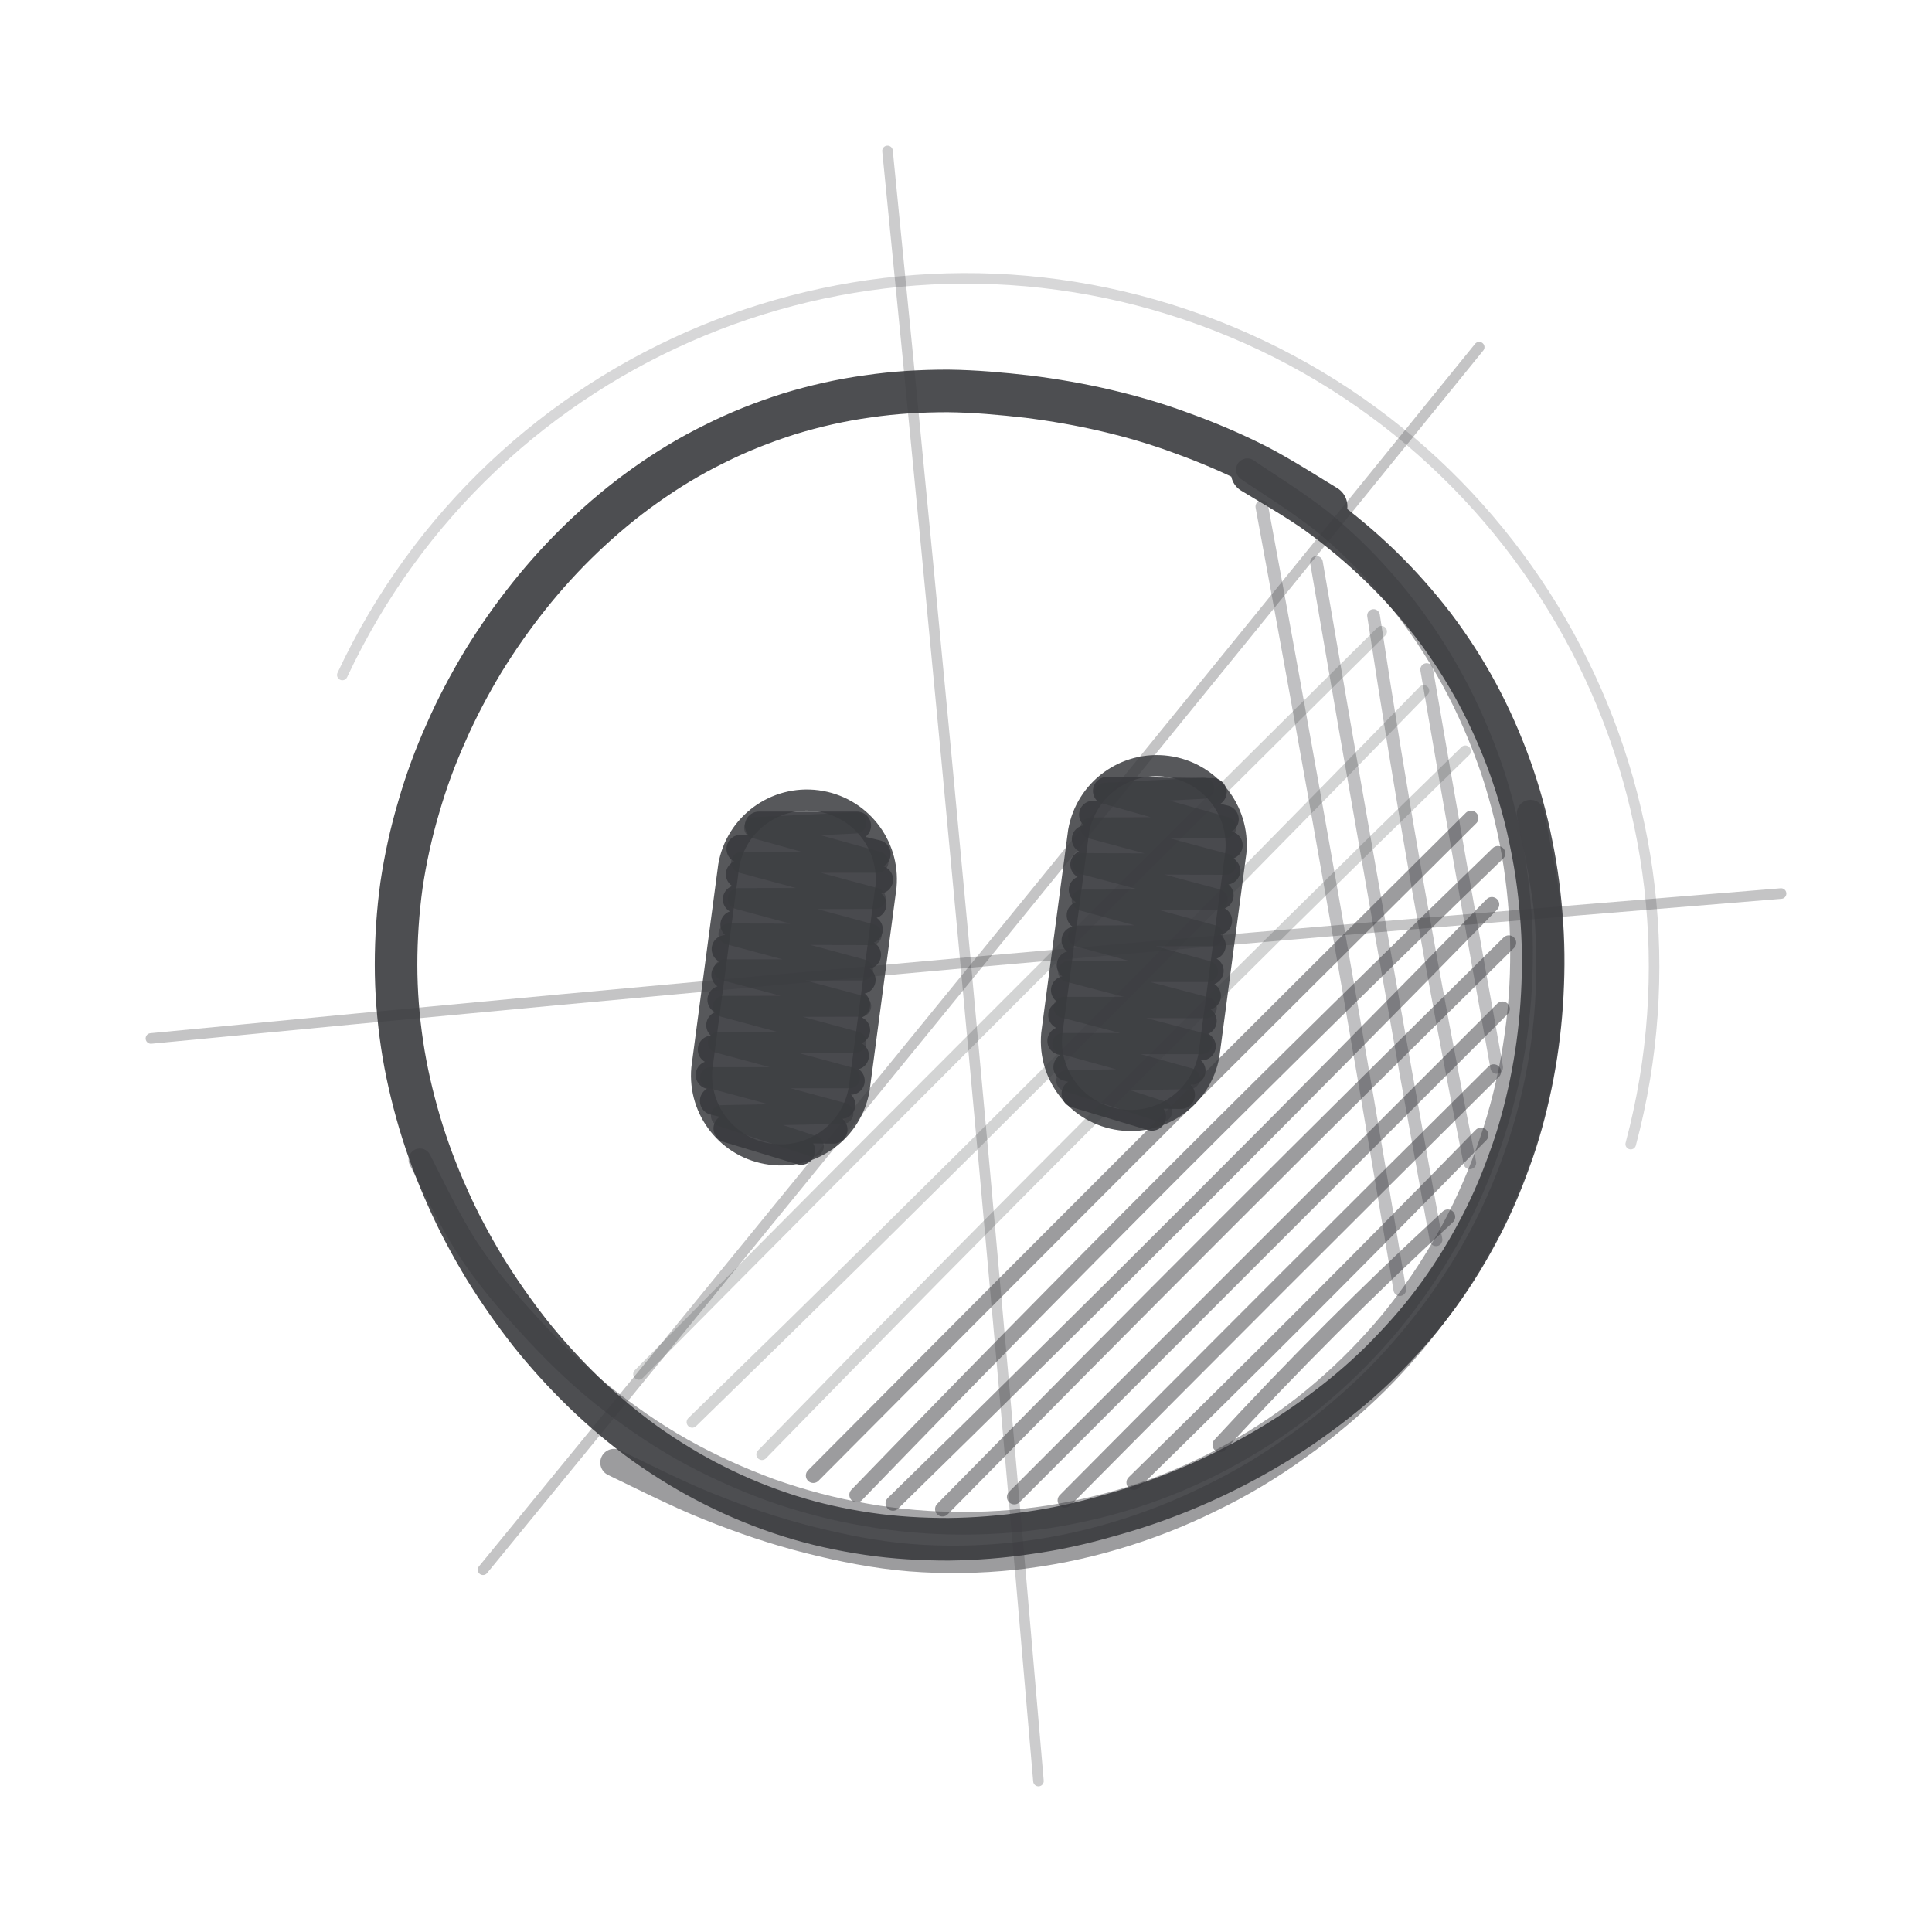
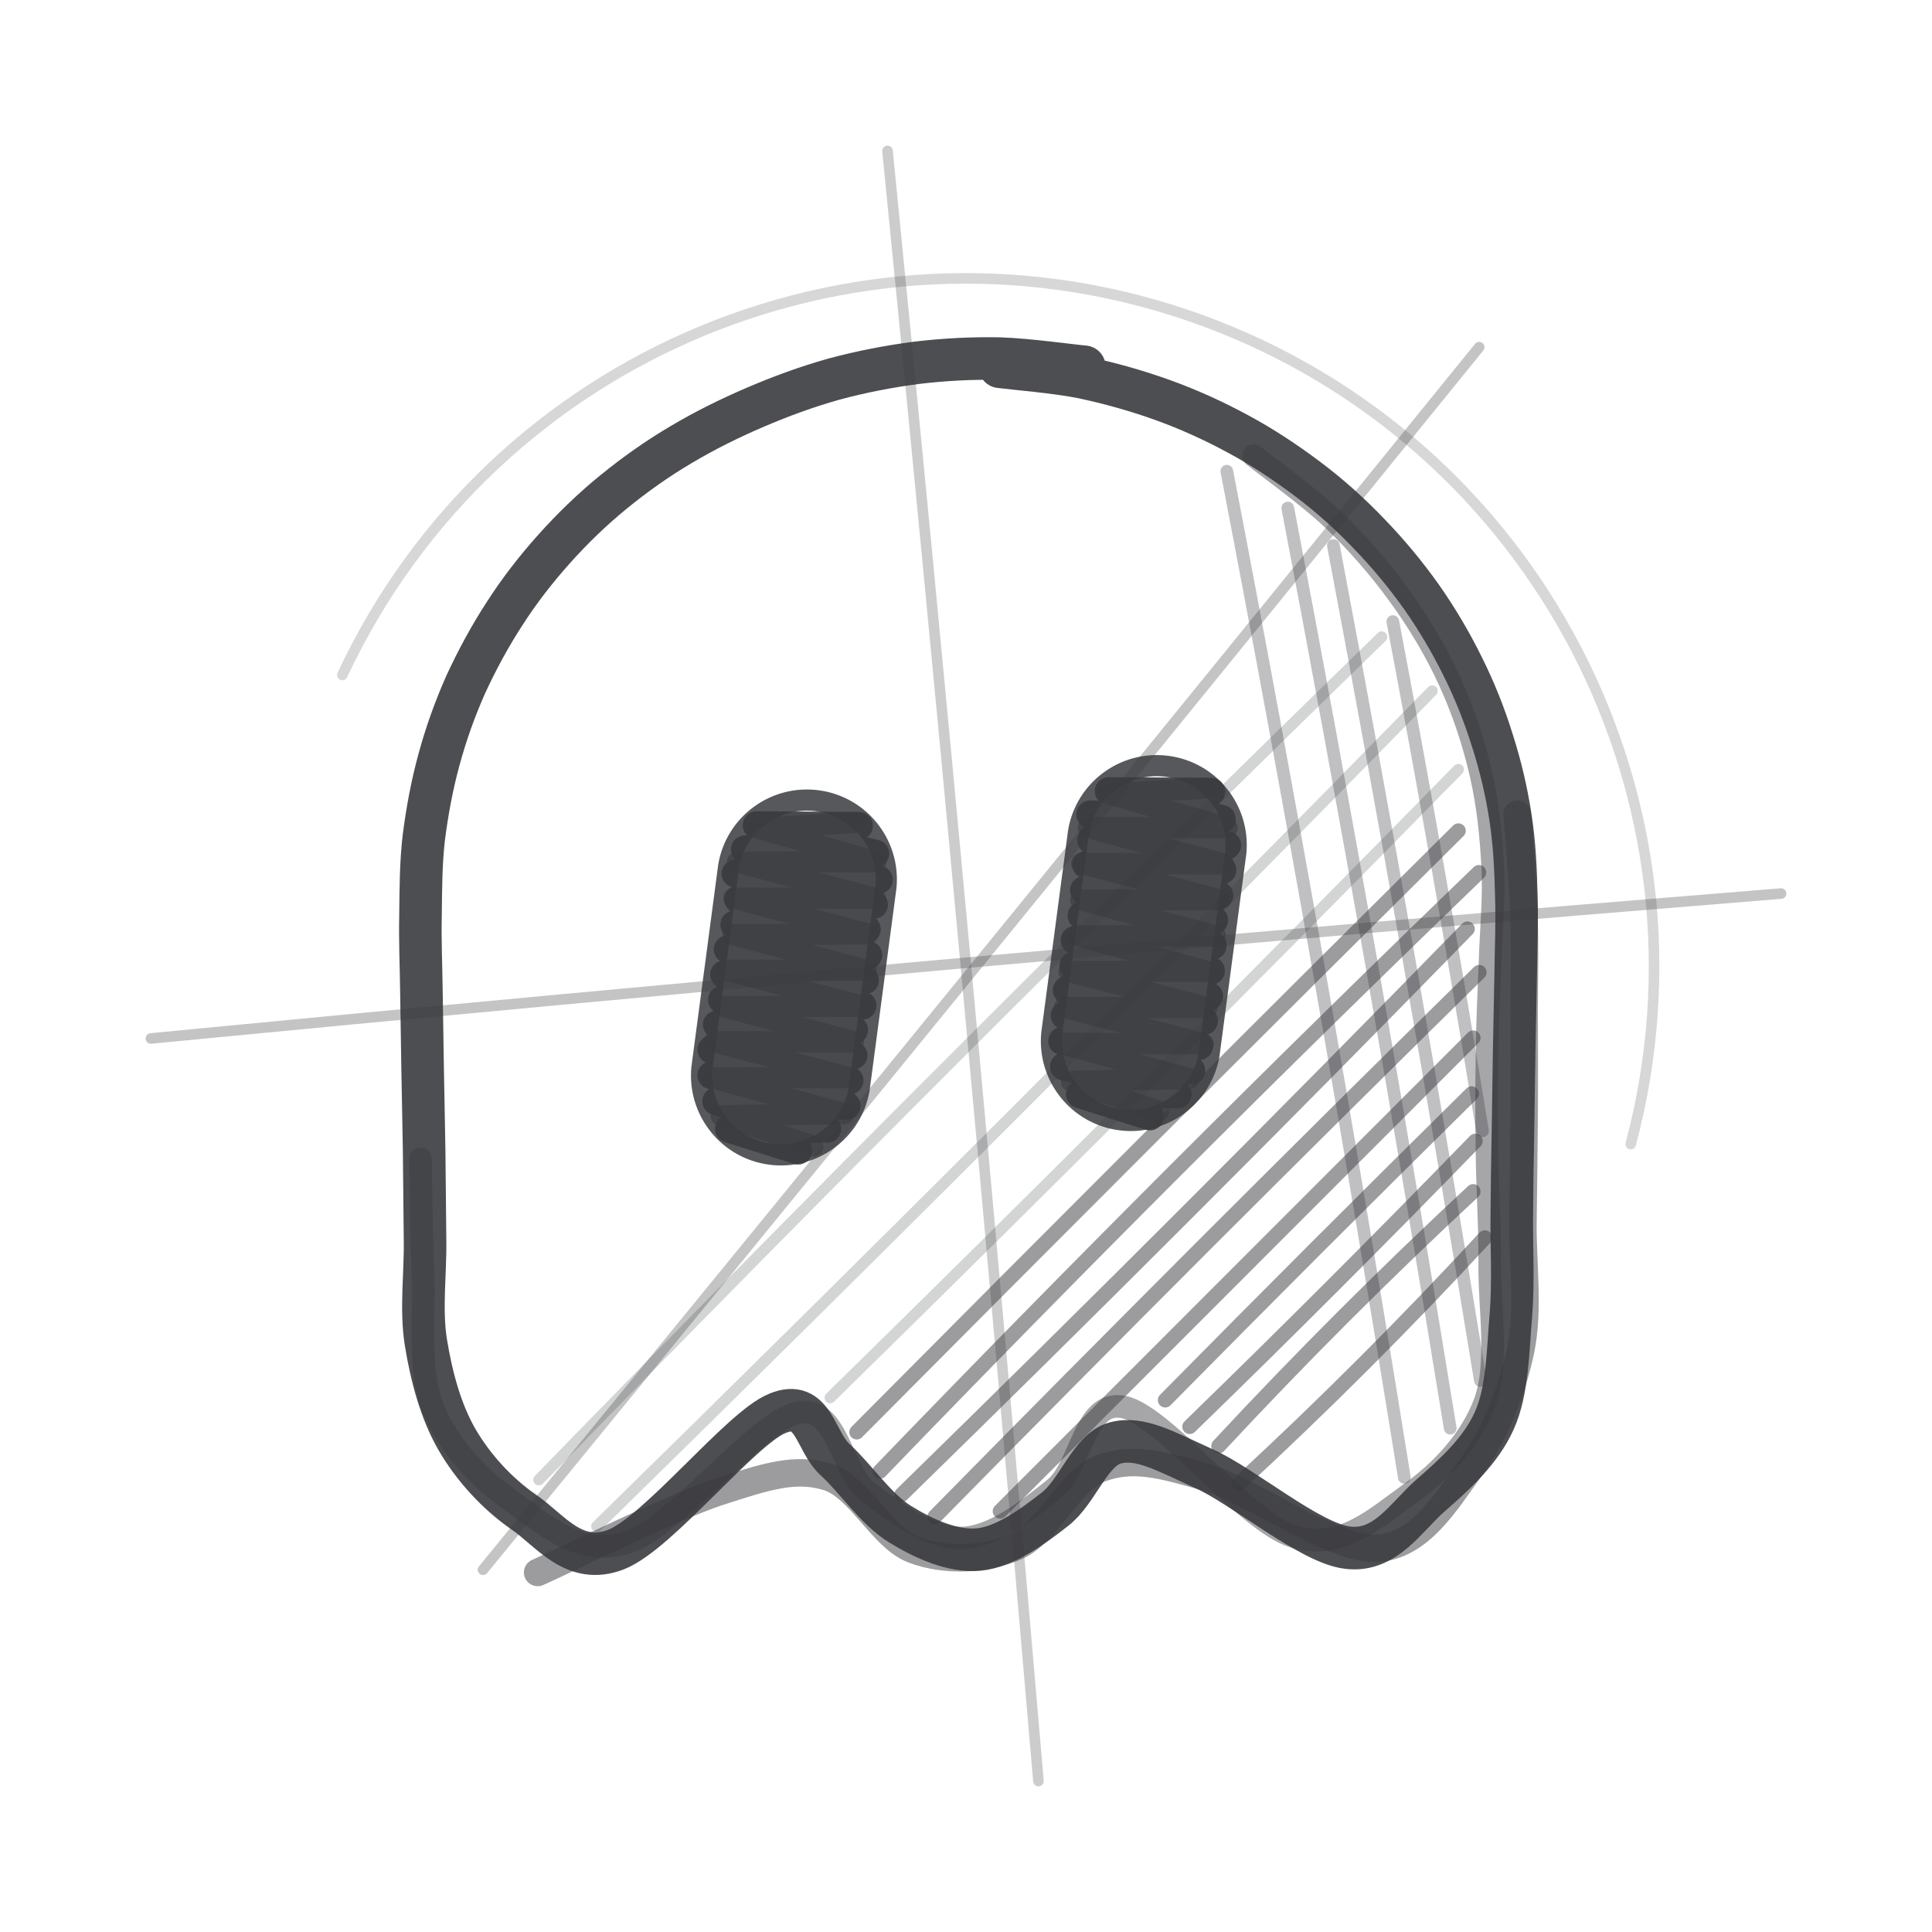
<svg xmlns="http://www.w3.org/2000/svg" viewBox="0 0 64 64">
  <style>svg{color:#3A3B3F}@media (prefers-color-scheme:dark){svg{color:#D2D4D8}}</style>
  <path d="M5 34.4Q32.06 31.78 59 29.6" fill="none" stroke="currentColor" stroke-width="0.35" stroke-opacity="0.3" stroke-linecap="round" stroke-linejoin="round" />
  <path d="M29.4 5Q32.08 31.84 34.4 59" fill="none" stroke="currentColor" stroke-width="0.35" stroke-opacity="0.26" stroke-linecap="round" stroke-linejoin="round" />
  <path d="M16 52Q32.42 31.95 49 11.5" fill="none" stroke="currentColor" stroke-width="0.35" stroke-opacity="0.3" stroke-linecap="round" stroke-linejoin="round" />
  <path d="M11.34 22.36A22.8 22.8 0 0 1 54.02 37.9" fill="none" stroke="currentColor" stroke-width="0.35" stroke-opacity="0.2" stroke-linecap="round" stroke-linejoin="round" />
-   <path d="M26.94 48.88Q37.8 37.95 48.73 27.1M28.38 49.52Q38.82 38.72 49.62 28.27M29.58 49.8Q39.61 39.99 49.42 29.96M31.22 49.99Q40.52 40.54 49.98 31.23M33.6 49.59Q41.68 41.5 49.77 33.42M35.28 49.7Q42.35 42.57 49.48 35.5M37.56 49.11Q43.38 43.42 49.06 37.6M40.41 47.86Q44.03 43.93 47.96 40.31" fill="none" stroke="currentColor" stroke-width="0.49" stroke-opacity="0.5" stroke-linecap="round" stroke-linejoin="round" />
-   <path d="M47.26 22.18Q48.39 28.78 49.58 35.36M45.5 20.39Q46.88 29.5 48.69 38.52M43.61 18.63Q45.53 29.86 47.57 41.07M41.8 16.78Q44.2 29.73 46.37 42.72" fill="none" stroke="currentColor" stroke-width="0.42" stroke-opacity="0.32" stroke-linecap="round" stroke-linejoin="round" />
-   <path d="M21.16 45.52Q33.4 33.16 45.76 20.92M22.93 47.11Q35.21 35.16 47.16 22.88M25.24 48.18Q36.74 36.38 48.54 24.88" fill="none" stroke="currentColor" stroke-width="0.37" stroke-opacity="0.22" stroke-linecap="round" stroke-linejoin="round" />
-   <path d="M41.48 15.65C41.85 15.88 43 16.53 43.71 17.05C44.42 17.57 45.1 18.14 45.73 18.75C46.37 19.37 46.96 20.04 47.5 20.74C48.03 21.44 48.52 22.2 48.94 22.98C49.36 23.76 49.72 24.58 50.02 25.41C50.32 26.25 50.56 27.11 50.73 27.98C50.91 28.85 51.02 29.73 51.08 30.62C51.14 31.5 51.13 32.39 51.07 33.27C51.01 34.15 50.89 35.04 50.71 35.91C50.53 36.77 50.3 37.63 49.99 38.46C49.69 39.3 49.33 40.12 48.91 40.89C48.49 41.67 48.01 42.43 47.48 43.13C46.95 43.84 46.35 44.5 45.73 45.12C45.1 45.74 44.42 46.31 43.71 46.83C43.01 47.35 42.26 47.83 41.5 48.25C40.73 48.68 39.94 49.06 39.13 49.39C38.32 49.72 37.49 50 36.64 50.23C35.8 50.47 34.94 50.66 34.07 50.78C33.2 50.91 32.31 50.98 31.42 50.99C30.54 50.99 29.64 50.94 28.76 50.81C27.88 50.68 27 50.49 26.15 50.22C25.3 49.95 24.46 49.61 23.67 49.21C22.87 48.81 22.1 48.34 21.38 47.83C20.66 47.31 19.97 46.73 19.34 46.12C18.7 45.5 18.1 44.84 17.55 44.15C17.01 43.46 16.5 42.73 16.04 41.98C15.59 41.23 15.17 40.45 14.82 39.65C14.46 38.85 14.15 38.02 13.9 37.18C13.65 36.33 13.45 35.47 13.32 34.6C13.19 33.73 13.12 32.84 13.12 31.96C13.12 31.08 13.18 30.19 13.3 29.32C13.43 28.45 13.62 27.58 13.87 26.74C14.11 25.9 14.42 25.06 14.78 24.26C15.13 23.46 15.55 22.67 16 21.92C16.46 21.17 16.97 20.44 17.52 19.75C18.07 19.06 18.67 18.4 19.31 17.79C19.95 17.18 20.64 16.6 21.36 16.09C22.09 15.57 22.86 15.1 23.66 14.71C24.45 14.31 25.29 13.98 26.14 13.71C26.99 13.45 27.87 13.25 28.75 13.13C29.63 13 30.52 12.95 31.4 12.95C32.29 12.96 33.17 13.04 34.05 13.14C34.92 13.25 35.79 13.4 36.64 13.6C37.5 13.8 38.35 14.05 39.18 14.36C40.01 14.66 40.83 15.01 41.62 15.41C42.41 15.81 43.54 16.54 43.93 16.77" fill="none" stroke="currentColor" stroke-width="1.41" stroke-opacity="0.9" stroke-linecap="round" stroke-linejoin="round" />
-   <path d="M41.32 15.56C41.77 15.88 43.18 16.74 44.01 17.45C44.84 18.15 45.61 18.95 46.3 19.8C46.98 20.64 47.59 21.56 48.11 22.51C48.63 23.46 49.07 24.48 49.42 25.5C49.76 26.52 50.02 27.59 50.18 28.65C50.34 29.71 50.42 30.8 50.4 31.87C50.39 32.94 50.28 34.03 50.09 35.08C49.9 36.13 49.62 37.18 49.25 38.19C48.89 39.19 48.44 40.18 47.91 41.11C47.38 42.04 46.77 42.94 46.09 43.77C45.4 44.6 44.64 45.38 43.82 46.08C43.01 46.78 42.12 47.41 41.19 47.95C40.26 48.5 39.27 48.97 38.26 49.34C37.25 49.71 36.19 49.99 35.13 50.18C34.07 50.37 32.98 50.46 31.9 50.46C30.83 50.46 29.74 50.37 28.68 50.18C27.61 50 26.56 49.72 25.54 49.36C24.53 48.99 23.53 48.54 22.59 48.01C21.65 47.48 20.75 46.85 19.9 46.17C19.06 45.49 18.28 44.72 17.55 43.92C16.81 43.12 16.09 42.27 15.49 41.35C14.88 40.43 14.17 38.91 13.91 38.42" fill="none" stroke="currentColor" stroke-width="0.75" stroke-opacity="0.45" stroke-linecap="round" stroke-linejoin="round" />
-   <path d="M50.7 26.95C50.8 27.51 51.18 29.18 51.28 30.3C51.37 31.42 51.37 32.57 51.27 33.7C51.17 34.82 50.97 35.95 50.67 37.04C50.37 38.12 49.97 39.2 49.49 40.22C49.01 41.23 48.42 42.22 47.77 43.14C47.12 44.05 46.38 44.93 45.59 45.72C44.79 46.51 43.92 47.25 43 47.9C42.09 48.56 41.11 49.15 40.09 49.64C39.08 50.14 38.01 50.56 36.92 50.88C35.84 51.2 34.71 51.43 33.58 51.55C32.45 51.67 31.28 51.69 30.15 51.6C29.02 51.51 27.88 51.28 26.77 51C25.67 50.72 24.58 50.35 23.51 49.92C22.44 49.5 20.87 48.7 20.34 48.45" fill="none" stroke="currentColor" stroke-width="0.91" stroke-opacity="0.5" stroke-linecap="round" stroke-linejoin="round" />
-   <path d="M26.54 38.12L24.1 37.38L27.61 37.42L23.65 36.47L27.87 36.6L23.51 35.61L28.18 35.8L23.58 34.77L28.32 34.97L23.86 33.96L28.36 34.13L23.9 33.12L28.36 33.28L24.03 32.29L28.54 32.46L24.04 31.44L28.72 31.63L24.33 30.63L28.78 30.79L24.41 29.79L28.9 29.96L24.51 28.96L29.12 29.14L24.53 28.12L29.04 28.29L25.14 27.35L28.39 27.35" fill="none" stroke="currentColor" stroke-width="0.93" stroke-opacity="0.92" stroke-linecap="round" stroke-linejoin="round" />
-   <path d="M26.94 37.97L23.9 36.96L27.92 36.88L23.54 35.7L28.14 35.7L23.8 34.53L28.35 34.52L23.97 33.34L28.51 33.33L24 32.13L28.57 32.13L24.15 30.94L28.86 30.96L24.46 29.77L28.99 29.76L24.57 28.57L29.08 28.56L25 27.42L28.35 27.26" fill="none" stroke="currentColor" stroke-width="0.7" stroke-opacity="0.6" stroke-linecap="round" stroke-linejoin="round" />
+   <path d="M28.38 47.44Q38.31 37.44 48.31 27.52M29.15 48.74Q38.89 38.64 48.99 28.9M29.87 49.51Q39.35 40.25 48.61 30.77M30.97 50.24Q39.91 41.15 49 32.21M33.13 50.06Q40.96 42.22 48.8 34.38M38.6 46.38Q43.64 41.27 48.75 36.23M39.41 47.26Q44.21 42.6 48.87 37.8M40.37 47.9Q44.43 43.53 48.8 39.47M41.05 49.14Q45.28 45.23 49.19 41" fill="none" stroke="currentColor" stroke-width="0.49" stroke-opacity="0.5" stroke-linecap="round" stroke-linejoin="round" />
+   <path d="M46.14 20.59Q47.73 29 49.11 37.46M44.17 18.07Q46.78 31.87 49.04 45.73M42.66 16.83Q45.56 32.03 48.04 47.31M40.64 15.61Q43.84 32.23 46.52 48.94" fill="none" stroke="currentColor" stroke-width="0.42" stroke-opacity="0.32" stroke-linecap="round" stroke-linejoin="round" />
+   <path d="M17.85 49.02Q31.62 34.87 45.77 21.1M19.77 50.56Q33.75 36.87 47.44 22.89M27.5 46.3Q38.01 36 48.31 25.49" fill="none" stroke="currentColor" stroke-width="0.37" stroke-opacity="0.22" stroke-linecap="round" stroke-linejoin="round" />
+   <path d="M33.12 12.15C33.58 12.21 34.96 12.32 35.86 12.5C36.75 12.69 37.65 12.94 38.51 13.25C39.37 13.56 40.21 13.94 41.02 14.38C41.82 14.81 42.59 15.32 43.32 15.87C44.04 16.41 44.73 17.03 45.35 17.68C45.98 18.33 46.56 19.03 47.08 19.76C47.6 20.5 48.06 21.28 48.45 22.07C48.85 22.87 49.18 23.7 49.44 24.54C49.71 25.38 49.91 26.24 50.04 27.1C50.17 27.95 50.21 28.82 50.23 29.68C50.26 30.53 50.22 31.38 50.21 32.22C50.19 33.07 50.18 33.91 50.16 34.77C50.15 35.64 50.13 36.5 50.12 37.42C50.1 38.34 50.09 39.27 50.08 40.3C50.07 41.33 50.14 42.45 50.05 43.58C49.95 44.7 49.95 46.07 49.5 47.06C49.06 48.05 48.2 48.83 47.4 49.53C46.59 50.23 45.91 51.42 44.65 51.27C43.4 51.13 41.17 49.22 39.88 48.65C38.6 48.07 37.76 47.58 36.94 47.8C36.11 48.03 35.7 49.42 34.94 50C34.19 50.59 33.27 51.25 32.42 51.33C31.56 51.41 30.59 50.97 29.8 50.48C29 49.98 28.34 48.97 27.67 48.36C26.99 47.75 26.96 46.32 25.75 46.82C24.54 47.31 21.81 50.78 20.41 51.33C19.01 51.87 18.23 50.69 17.35 50.09C16.47 49.48 15.68 48.62 15.14 47.69C14.6 46.76 14.29 45.59 14.11 44.48C13.93 43.38 14.1 42.13 14.08 41.07C14.07 40.01 14.06 39.05 14.05 38.11C14.03 37.17 14.02 36.29 14 35.41C13.99 34.54 13.97 33.7 13.96 32.85C13.95 32 13.91 31.16 13.93 30.31C13.94 29.46 13.94 28.59 14.04 27.74C14.15 26.88 14.31 26.01 14.54 25.17C14.77 24.32 15.07 23.48 15.43 22.67C15.8 21.87 16.23 21.07 16.72 20.32C17.2 19.57 17.76 18.85 18.36 18.18C18.96 17.51 19.62 16.87 20.32 16.3C21.03 15.72 21.78 15.19 22.56 14.73C23.35 14.26 24.18 13.85 25.02 13.49C25.86 13.13 26.73 12.81 27.62 12.56C28.51 12.32 29.43 12.14 30.35 12.02C31.26 11.91 32.2 11.86 33.13 11.88C34.06 11.91 35.46 12.11 35.92 12.15" fill="none" stroke="currentColor" stroke-width="1.41" stroke-opacity="0.9" stroke-linecap="round" stroke-linejoin="round" />
+   <path d="M41.53 15.1C41.97 15.45 43.35 16.44 44.16 17.21C44.96 17.98 45.7 18.82 46.34 19.71C46.99 20.6 47.56 21.56 48.01 22.54C48.46 23.52 48.81 24.57 49.05 25.61C49.29 26.64 49.4 27.72 49.45 28.76C49.5 29.81 49.39 30.84 49.36 31.87C49.32 32.89 49.27 33.88 49.26 34.93C49.24 35.99 49.24 37.03 49.26 38.2C49.27 39.37 49.36 40.6 49.35 41.97C49.34 43.34 49.65 45.16 49.2 46.42C48.75 47.68 47.72 48.77 46.66 49.51C45.6 50.26 44.42 51.39 42.85 50.9C41.27 50.42 38.54 46.87 37.22 46.61C35.9 46.34 35.83 48.59 34.93 49.31C34.04 50.03 32.88 50.93 31.86 50.95C30.83 50.97 29.67 50.12 28.76 49.43C27.85 48.73 27.76 46.52 26.42 46.8C25.09 47.08 22.33 50.63 20.75 51.11C19.16 51.59 17.97 50.45 16.9 49.69C15.82 48.94 14.8 47.83 14.32 46.58C13.84 45.33 14.08 43.53 14.01 42.17C13.95 40.8 13.94 39.02 13.93 38.39" fill="none" stroke="currentColor" stroke-width="0.75" stroke-opacity="0.45" stroke-linecap="round" stroke-linejoin="round" />
+   <path d="M50.26 26.97C50.3 27.51 50.44 29.16 50.48 30.25C50.52 31.33 50.49 32.39 50.49 33.49C50.49 34.58 50.5 35.66 50.49 36.83C50.48 37.99 50.47 39.16 50.45 40.48C50.43 41.8 50.66 43.39 50.37 44.75C50.08 46.1 49.52 47.52 48.72 48.62C47.92 49.71 47.04 51.24 45.58 51.29C44.11 51.34 41.45 49.37 39.93 48.93C38.41 48.49 37.51 48.26 36.47 48.64C35.42 49.03 34.7 50.78 33.67 51.23C32.63 51.68 31.31 51.73 30.27 51.34C29.22 50.96 28.48 49.24 27.4 48.92C26.32 48.6 25.38 48.91 23.78 49.43C22.18 49.96 18.81 51.65 17.81 52.09" fill="none" stroke="currentColor" stroke-width="0.91" stroke-opacity="0.5" stroke-linecap="round" stroke-linejoin="round" />
+   <path d="M26.44 38.11L24.15 37.39L27.4 37.39L23.73 36.48L28.04 36.63L23.57 35.62L28.14 35.79L23.57 34.77L28.27 34.96L23.75 33.94L28.29 34.12L23.92 33.12L28.57 33.31L23.99 32.28L28.65 32.47L24.11 31.45L28.76 31.64L24.33 30.63L28.71 30.78L24.46 29.8L28.95 29.97L24.37 28.94L29.11 29.14L24.68 28.14L28.99 28.28L25.07 27.34L28.45 27.36" fill="none" stroke="currentColor" stroke-width="0.93" stroke-opacity="0.92" stroke-linecap="round" stroke-linejoin="round" />
+   <path d="M26.93 37.96L23.89 36.96L27.95 36.89L23.61 35.71L28.13 35.7L23.66 34.51L28.27 34.51L23.95 33.34L28.59 33.34L24.08 32.14L28.69 32.14L24.28 30.96L28.75 30.94L24.31 29.75L29 29.76L24.43 28.56L29.01 28.55L25.14 27.44L28.29 27.25" fill="none" stroke="currentColor" stroke-width="0.7" stroke-opacity="0.6" stroke-linecap="round" stroke-linejoin="round" />
  <path d="M24.14 28.68L23.25 35.39A2.63 2.63 0 0 0 28.46 36.08L29.35 29.37A2.63 2.63 0 0 0 24.14 28.68Z" fill="none" stroke="currentColor" stroke-width="0.7" stroke-opacity="0.85" stroke-linecap="round" stroke-linejoin="round" />
-   <path d="M38.16 36.99L35.63 36.23L39.12 36.27L35.36 35.35L39.47 35.47L35.16 34.48L39.81 34.66L35.19 33.63L39.84 33.82L35.28 32.8L39.98 32.99L35.47 31.97L40.07 32.16L35.63 31.15L40.14 31.32L35.8 30.32L40.35 30.5L35.87 29.48L40.4 29.66L35.92 28.64L40.62 28.84L35.97 27.8L40.7 28L36.21 26.99L40.57 27.14L36.67 26.2L40.17 26.24" fill="none" stroke="currentColor" stroke-width="0.93" stroke-opacity="0.92" stroke-linecap="round" stroke-linejoin="round" />
-   <path d="M38.48 36.82L35.34 35.8L39.4 35.73L35.21 34.57L39.81 34.57L35.25 33.37L39.96 33.38L35.4 32.18L40 32.18L35.73 31.01L40.17 30.99L35.85 29.82L40.32 29.8L35.87 28.61L40.6 28.63L36.14 27.43L40.6 27.41L36.61 26.28L39.87 26.11" fill="none" stroke="currentColor" stroke-width="0.7" stroke-opacity="0.6" stroke-linecap="round" stroke-linejoin="round" />
+   <path d="M38.09 36.98L35.78 36.25L39.01 36.25L35.25 35.33L39.46 35.46L35.19 34.48L39.72 34.65L35.27 33.64L39.88 33.82L35.34 32.8L40.05 33L35.56 31.99L40.11 32.16L35.6 31.14L40.17 31.32L35.83 30.33L40.22 30.48L35.91 29.49L40.39 29.66L35.99 28.65L40.49 28.82L36.15 27.83L40.65 28L36.12 26.98L40.47 27.13L36.73 26.21L40.12 26.23" fill="none" stroke="currentColor" stroke-width="0.93" stroke-opacity="0.92" stroke-linecap="round" stroke-linejoin="round" />
+   <path d="M38.38 36.81L35.49 35.82L39.39 35.73L35.1 34.56L39.86 34.58L35.26 33.37L39.98 33.38L35.41 32.18L39.99 32.18L35.69 31L40.26 31L35.8 29.81L40.36 29.8L35.83 28.6L40.53 28.62L36.05 27.42L40.65 27.42L36.73 26.3L39.91 26.11" fill="none" stroke="currentColor" stroke-width="0.7" stroke-opacity="0.6" stroke-linecap="round" stroke-linejoin="round" />
  <path d="M35.73 27.54L34.84 34.25A2.63 2.63 0 0 0 40.05 34.94L40.94 28.23A2.63 2.63 0 0 0 35.73 27.54Z" fill="none" stroke="currentColor" stroke-width="0.7" stroke-opacity="0.85" stroke-linecap="round" stroke-linejoin="round" />
</svg>
